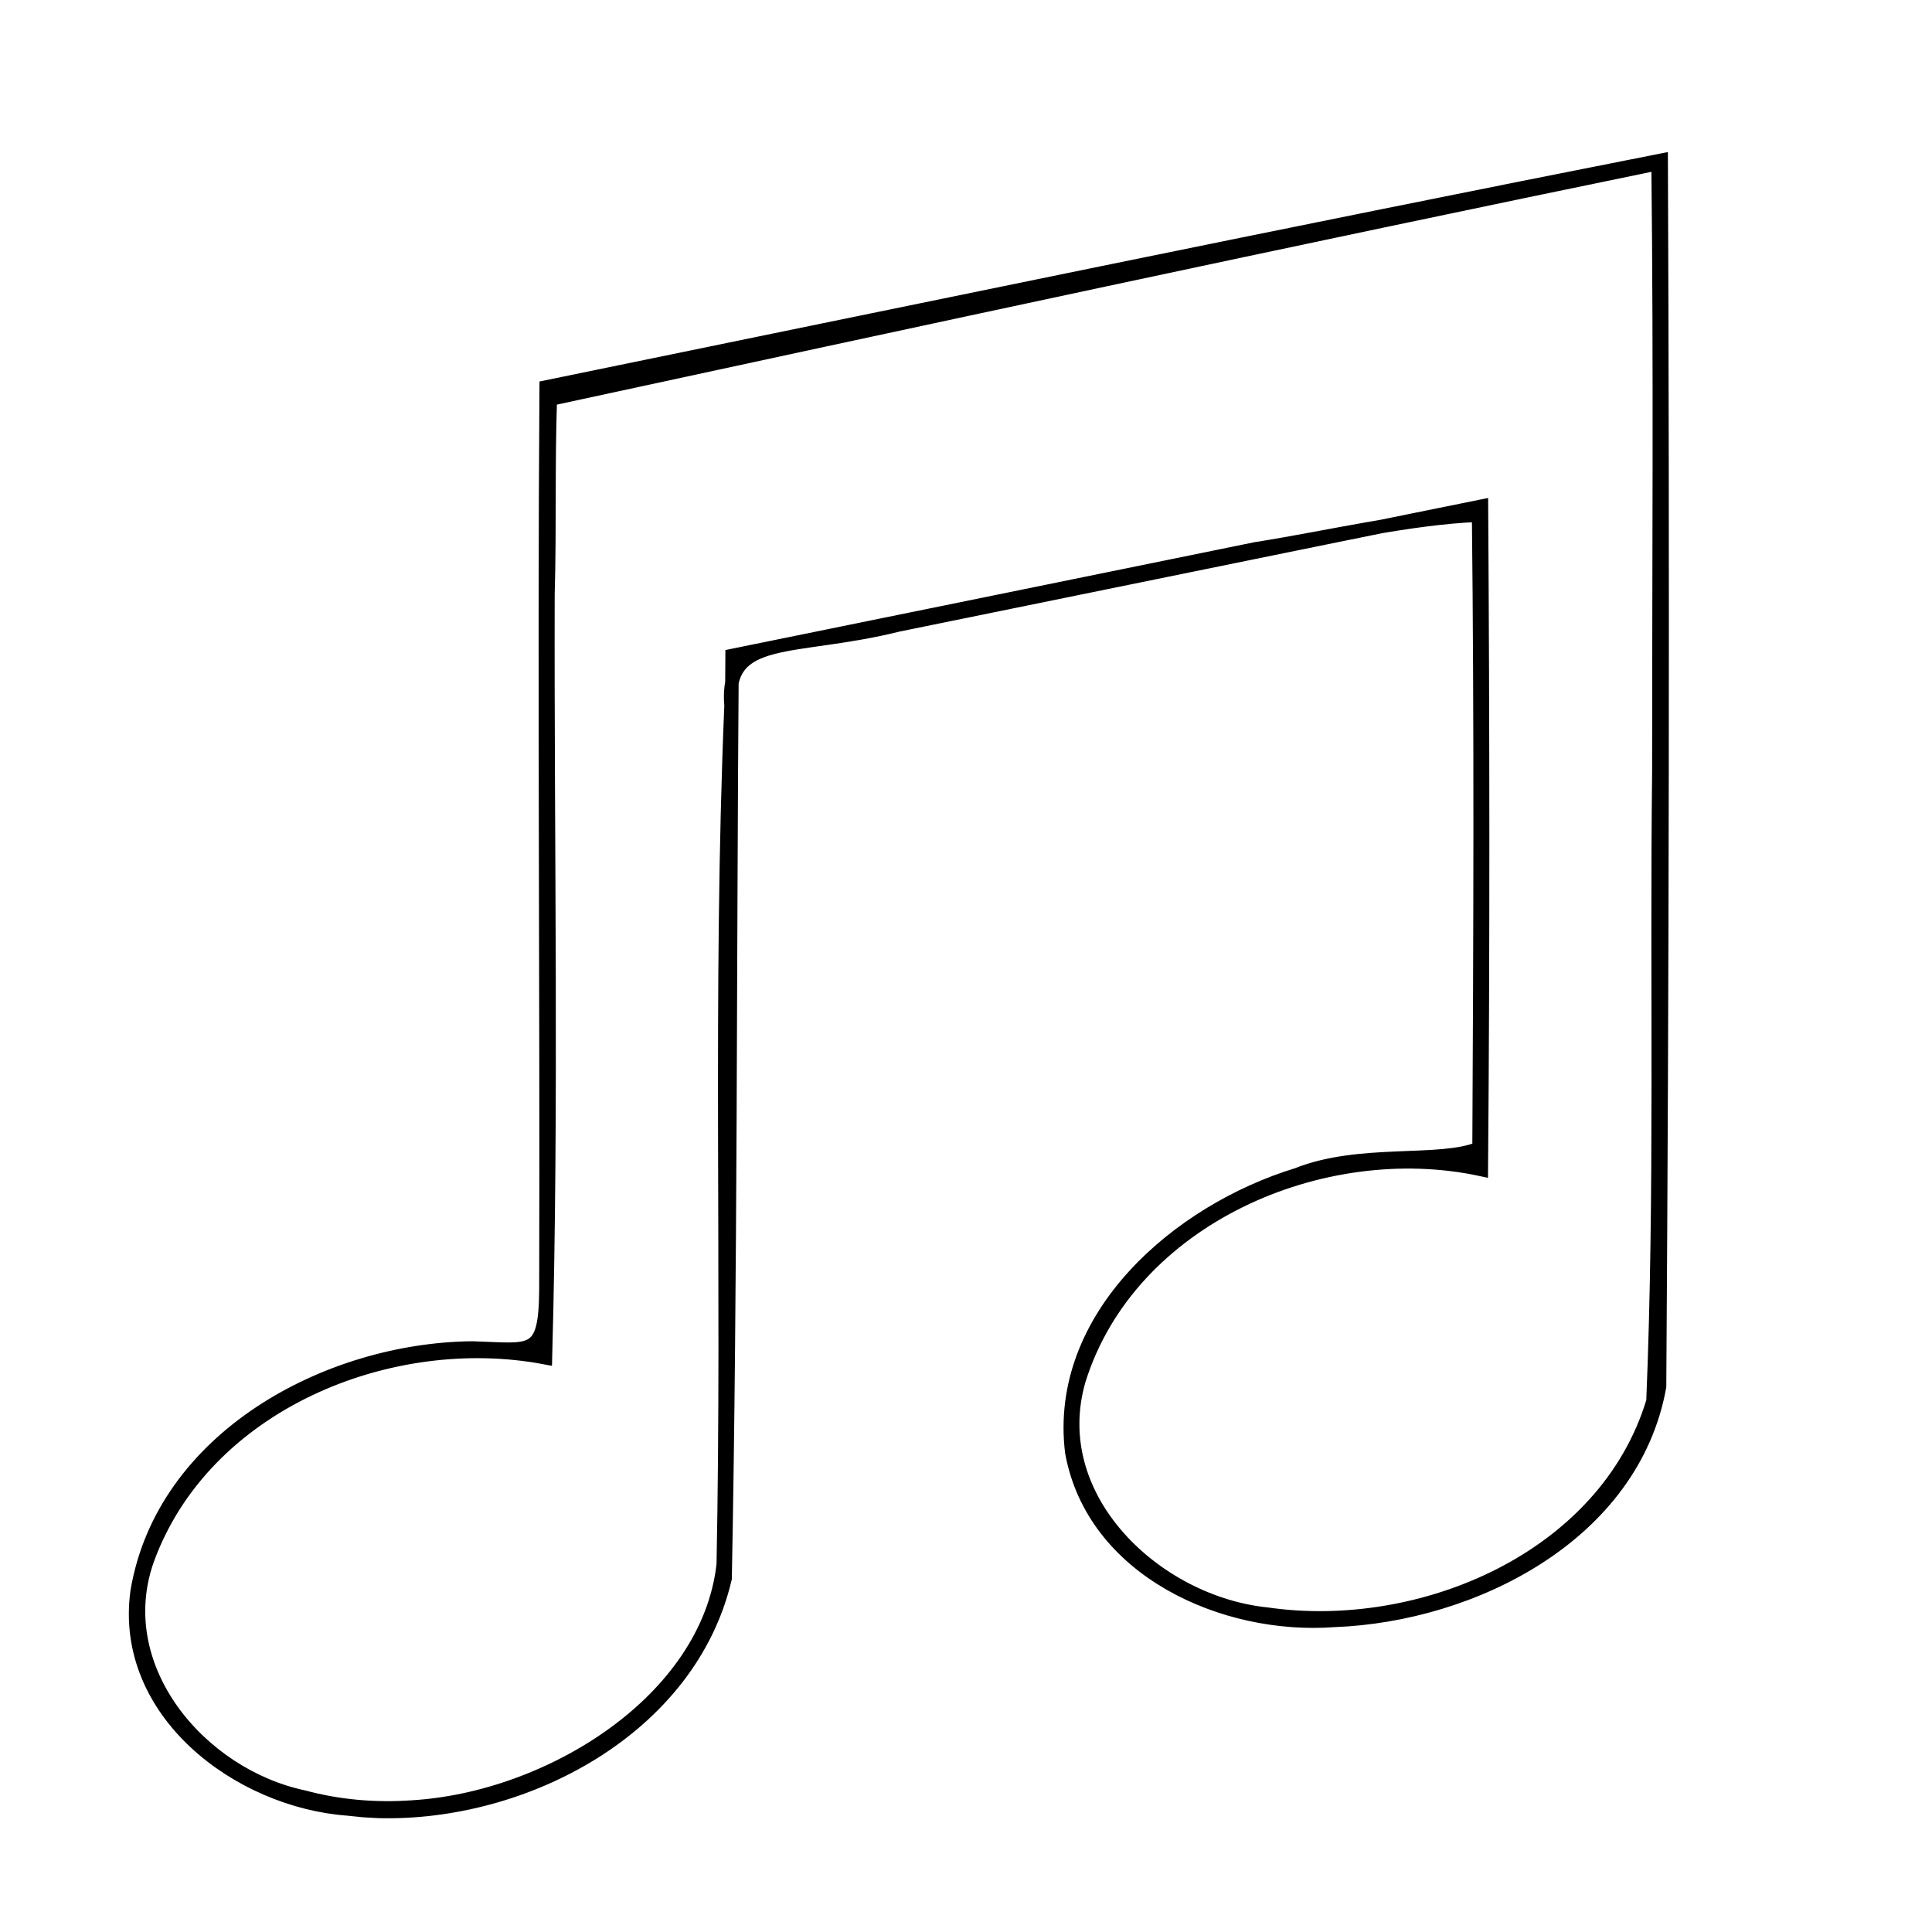
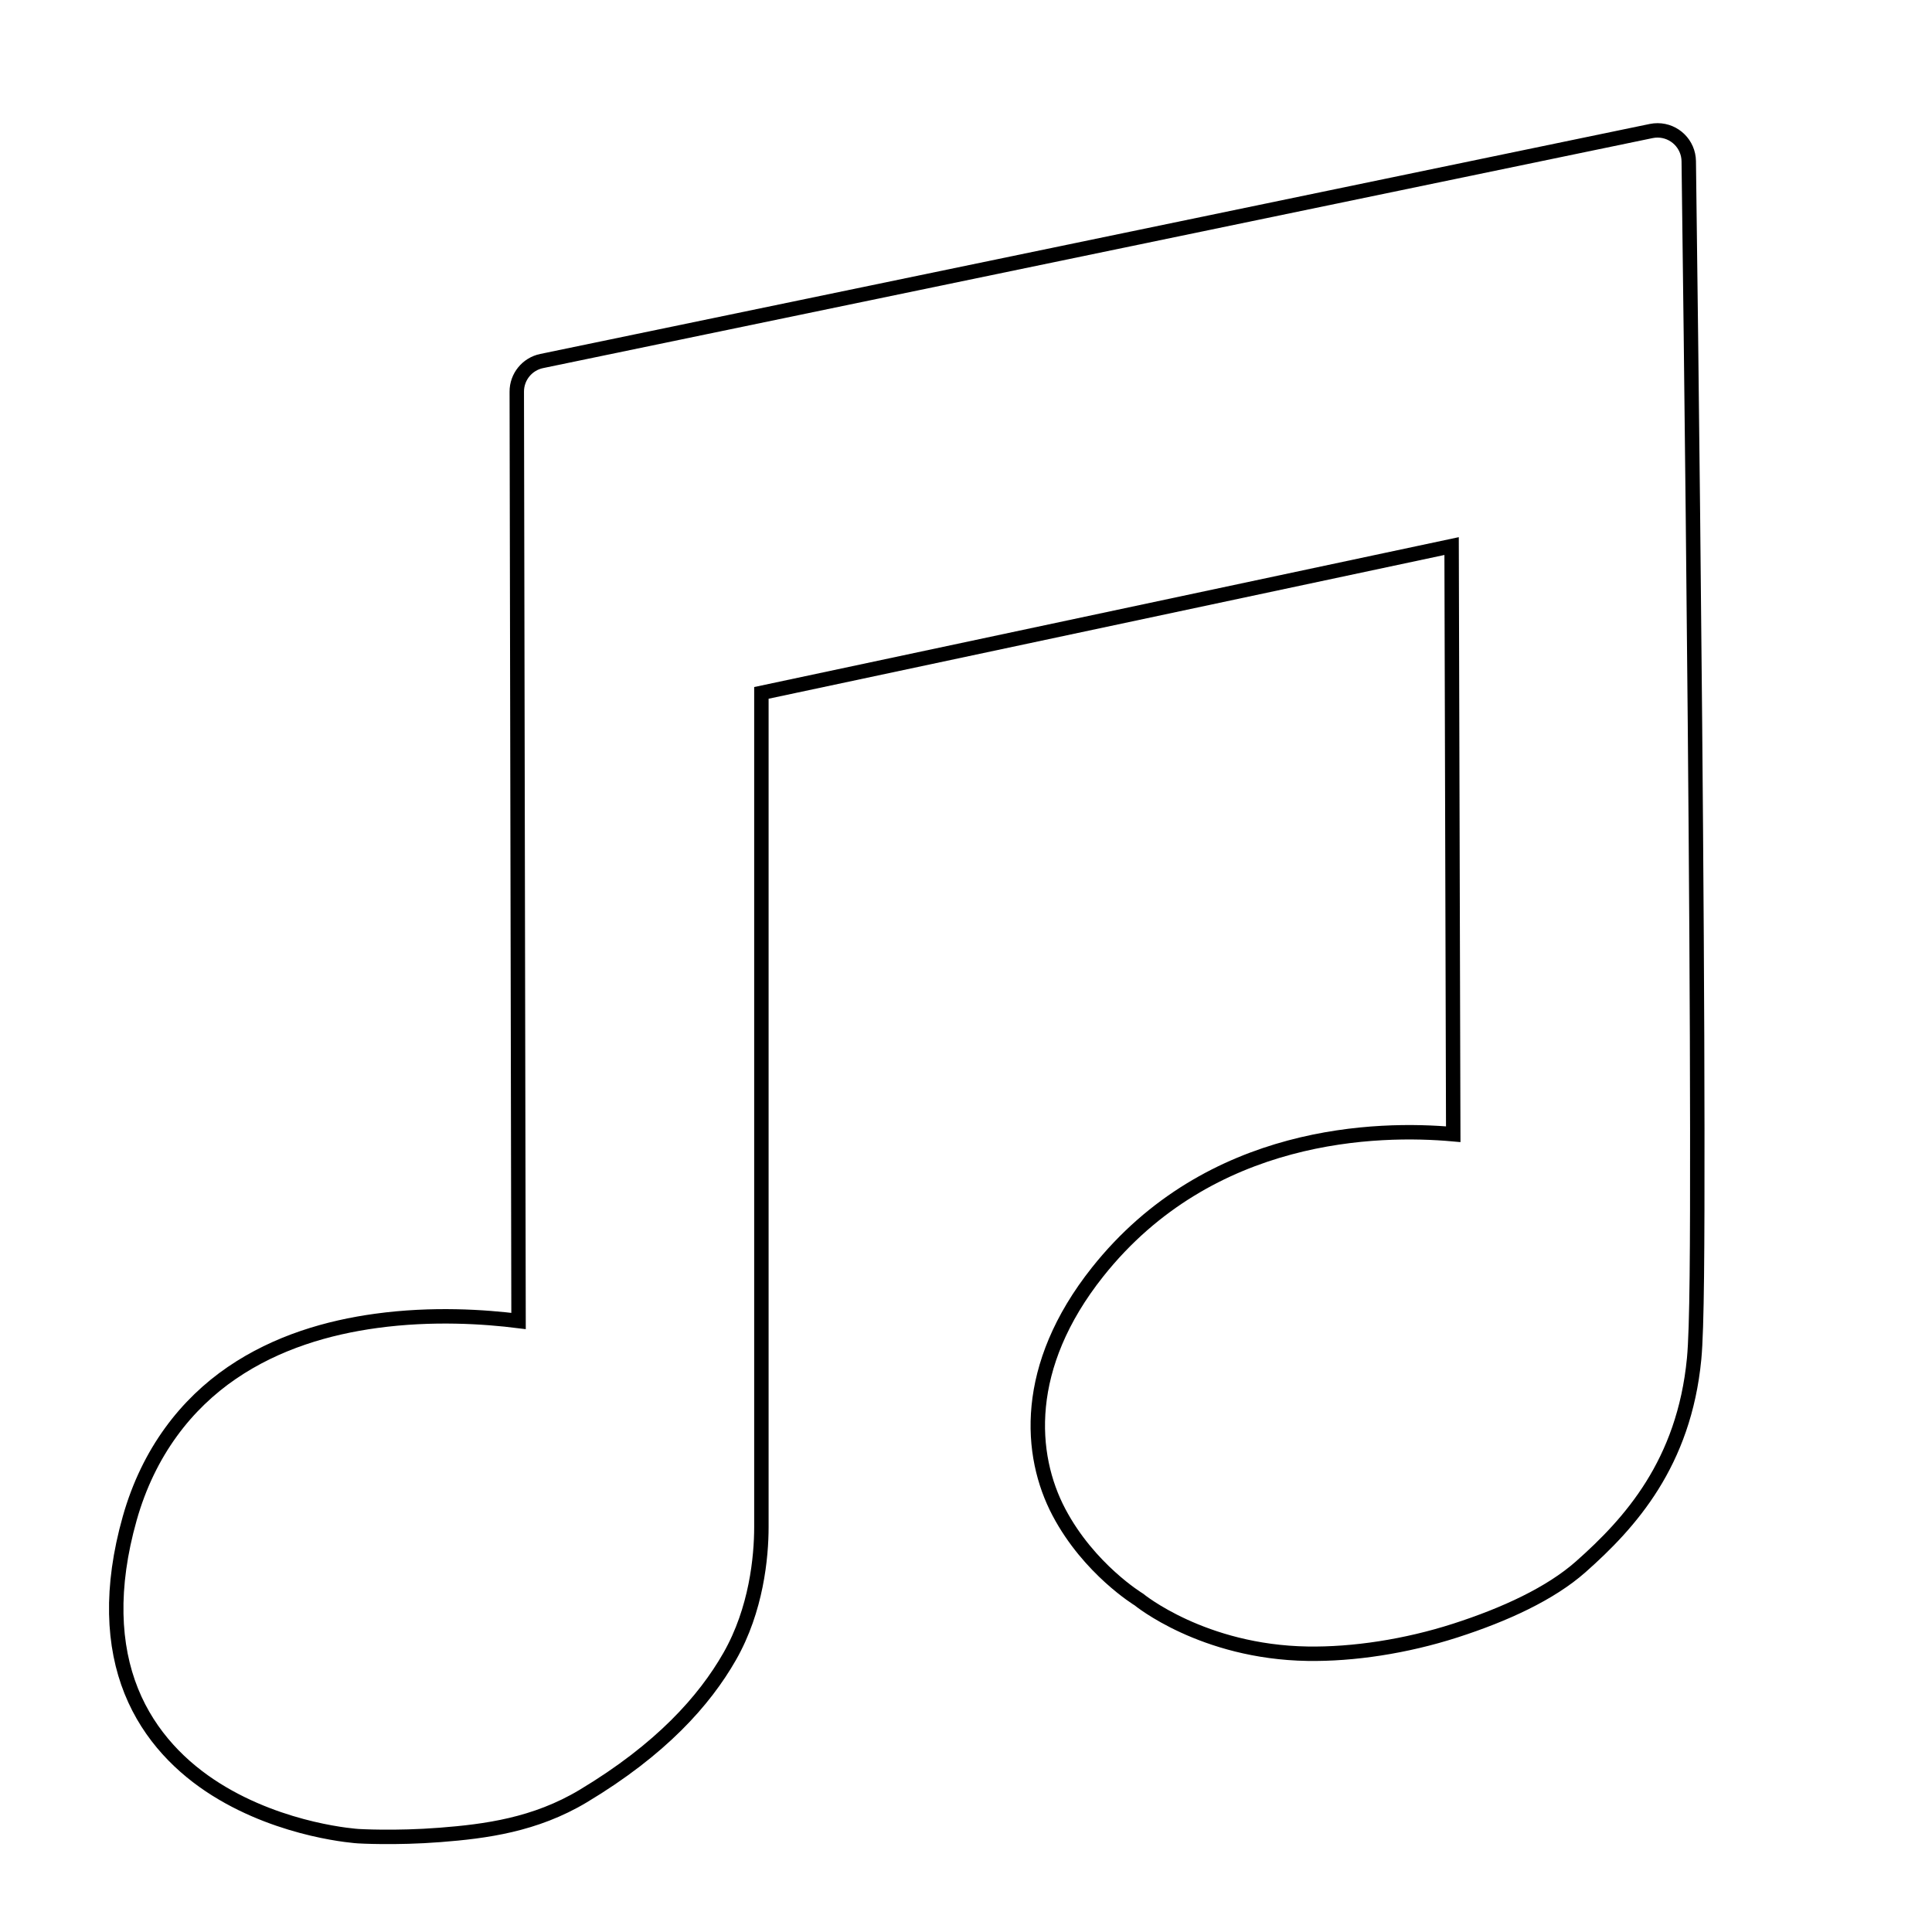
- <svg xmlns="http://www.w3.org/2000/svg" version="1.1" id="svg833" width="1500" height="1500" viewBox="0 0 1500 1500">
+ <svg xmlns="http://www.w3.org/2000/svg" width="1500" height="1500" viewBox="0 0 1500 1500" version="1.1" id="svg8">
  <cloud />
-   <defs id="defs837" />
-   <g id="g841">
-     <path id="path845" style="fill:#000000;stroke:#000000;stroke-width:10.45;stroke-miterlimit:4;stroke-dasharray:none;stroke-opacity:1" d="M 270.369,1404.498 C 184.867,1398.311 93.643,1329.091 106.477,1235.606 c 20.004,-119.333 147.8,-188 260.551,-189.044 45.944,1.431 56.459,7.59 56.821,-45.532 0.695,-233.52 -1.481,-467.055 0.205,-700.564 288.44,-59.221 576.818,-119.04 865.686,-176.059 1.325,317.359 0.887,634.749 -1.262,952.105 -20.619,115.018 -144.724,177.497 -252.508,181.559 -85.521,6.478 -187.178,-38.722 -203.841,-130.565 -12.892,-105.293 82.771,-187.39 174.983,-215.54 48.772,-19.524 110.588,-7.764 141.216,-20.377 0.881,-163.846 1.496,-327.741 -0.343,-491.572 -53.898,2.039 -115.367,16.982 -173.275,26.123 -135.444,27.593 -270.866,55.294 -406.321,82.835 -1.844,236.809 -0.877,479.747 -5.421,716.492 -27.362,116.845 -156.013,183.912 -269.085,180.917 l -11.78,-0.675 z M 320,1402.947 c 106.592,-6.287 229.765,-82.491 241.534,-188.353 4.405,-222.191 -3.263,-444.659 6.038,-666.709 -4.961,-57.237 48.085,-42.32 129.93,-62.681 C 848.406,454.495 999.256,423.51 1150.2,393 c 1.123,171.657 1.334,343.346 -0.101,515 -123.334,-26.637 -272.851,37.751 -312.263,163.186 -26.994,92.041 59.683,173.208 145.774,182.001 119.395,17.337 262.803,-43.008 299.753,-165.226 6.742,-162.204 2.659,-325.438 4.553,-488.043 -0.021,-157.637 1.206,-315.293 -0.593,-472.918 -280.443,57.725 -580.219,122.388 -860.059,182.905 -1.775,53.607 -0.338,98.042 -1.822,151.65 -0.508,197.495 3.409,395.278 -1.954,592.596 -120.964,-23.006 -265.368,36.046 -309.156,157.207 -29.356,84.009 41.144,166.74 121.146,183.74 27.449,7.449 56.18,9.867 84.523,7.849 z" />
-   </g>
+   <defs id="defs2" />
+   <path id="path953" style="fill:none;stroke:#000000;stroke-width:11.2;stroke-linecap:butt;stroke-linejoin:miter;stroke-miterlimit:4;stroke-dasharray:none;stroke-opacity:1" d="m 1289.832,104.084 c -1.679,-0.006 -3.354,0.163 -4.998,0.504 L 423.404,283.16 c -11.27,2.337 -19.343,12.276 -19.322,23.785 l 1.375,721.521 c -26.181,-3.282 -66.747,-6.085 -110.586,-0.088 -37.111,5.076 -76.976,16.456 -112.021,40.406 -35.045,23.95 -64.62,61.031 -79.283,112.951 -15.281,54.108 -12.964,98.86 1.229,134.133 14.192,35.273 39.617,59.882 65.777,76.299 52.321,32.833 110.285,36.281 110.285,36.281 0.077,0.01 0.154,0.011 0.23,0.016 0,0 28.338,1.75 63.51,-0.99 35.172,-2.74 73.694,-7.727 111.084,-30.158 60.353,-36.207 94.051,-74.016 113.693,-108.391 C 590.095,1252.665 594,1211.791 594,1188.326 V 540.812 l 535.879,-113.988 1.268,456.633 c -57.884,-5.224 -188.769,-2.941 -276.086,106.928 -58.457,73.555 -53.47,142.256 -30.043,186.59 23.427,44.334 61.959,67.668 61.959,67.668 0.025,0.016 0.049,0.031 0.074,0.047 0,0 49.477,40.842 131.092,42.111 35.243,0.548 76.16,-5.582 114.717,-18.012 38.556,-12.429 73.783,-28.693 97.244,-49.447 38.419,-33.986 80.267,-80.399 88.07,-161.553 2.268,-23.584 2.522,-88.021 2.455,-178.543 -0.067,-90.522 -0.826,-204.135 -1.809,-315.42 -1.965,-222.571 -4.822,-435.824 -4.822,-435.824 -0.179,-13.231 -10.934,-23.875 -24.166,-23.918 z" transform="translate(-2.857143,-2.857143)" />
</svg>
